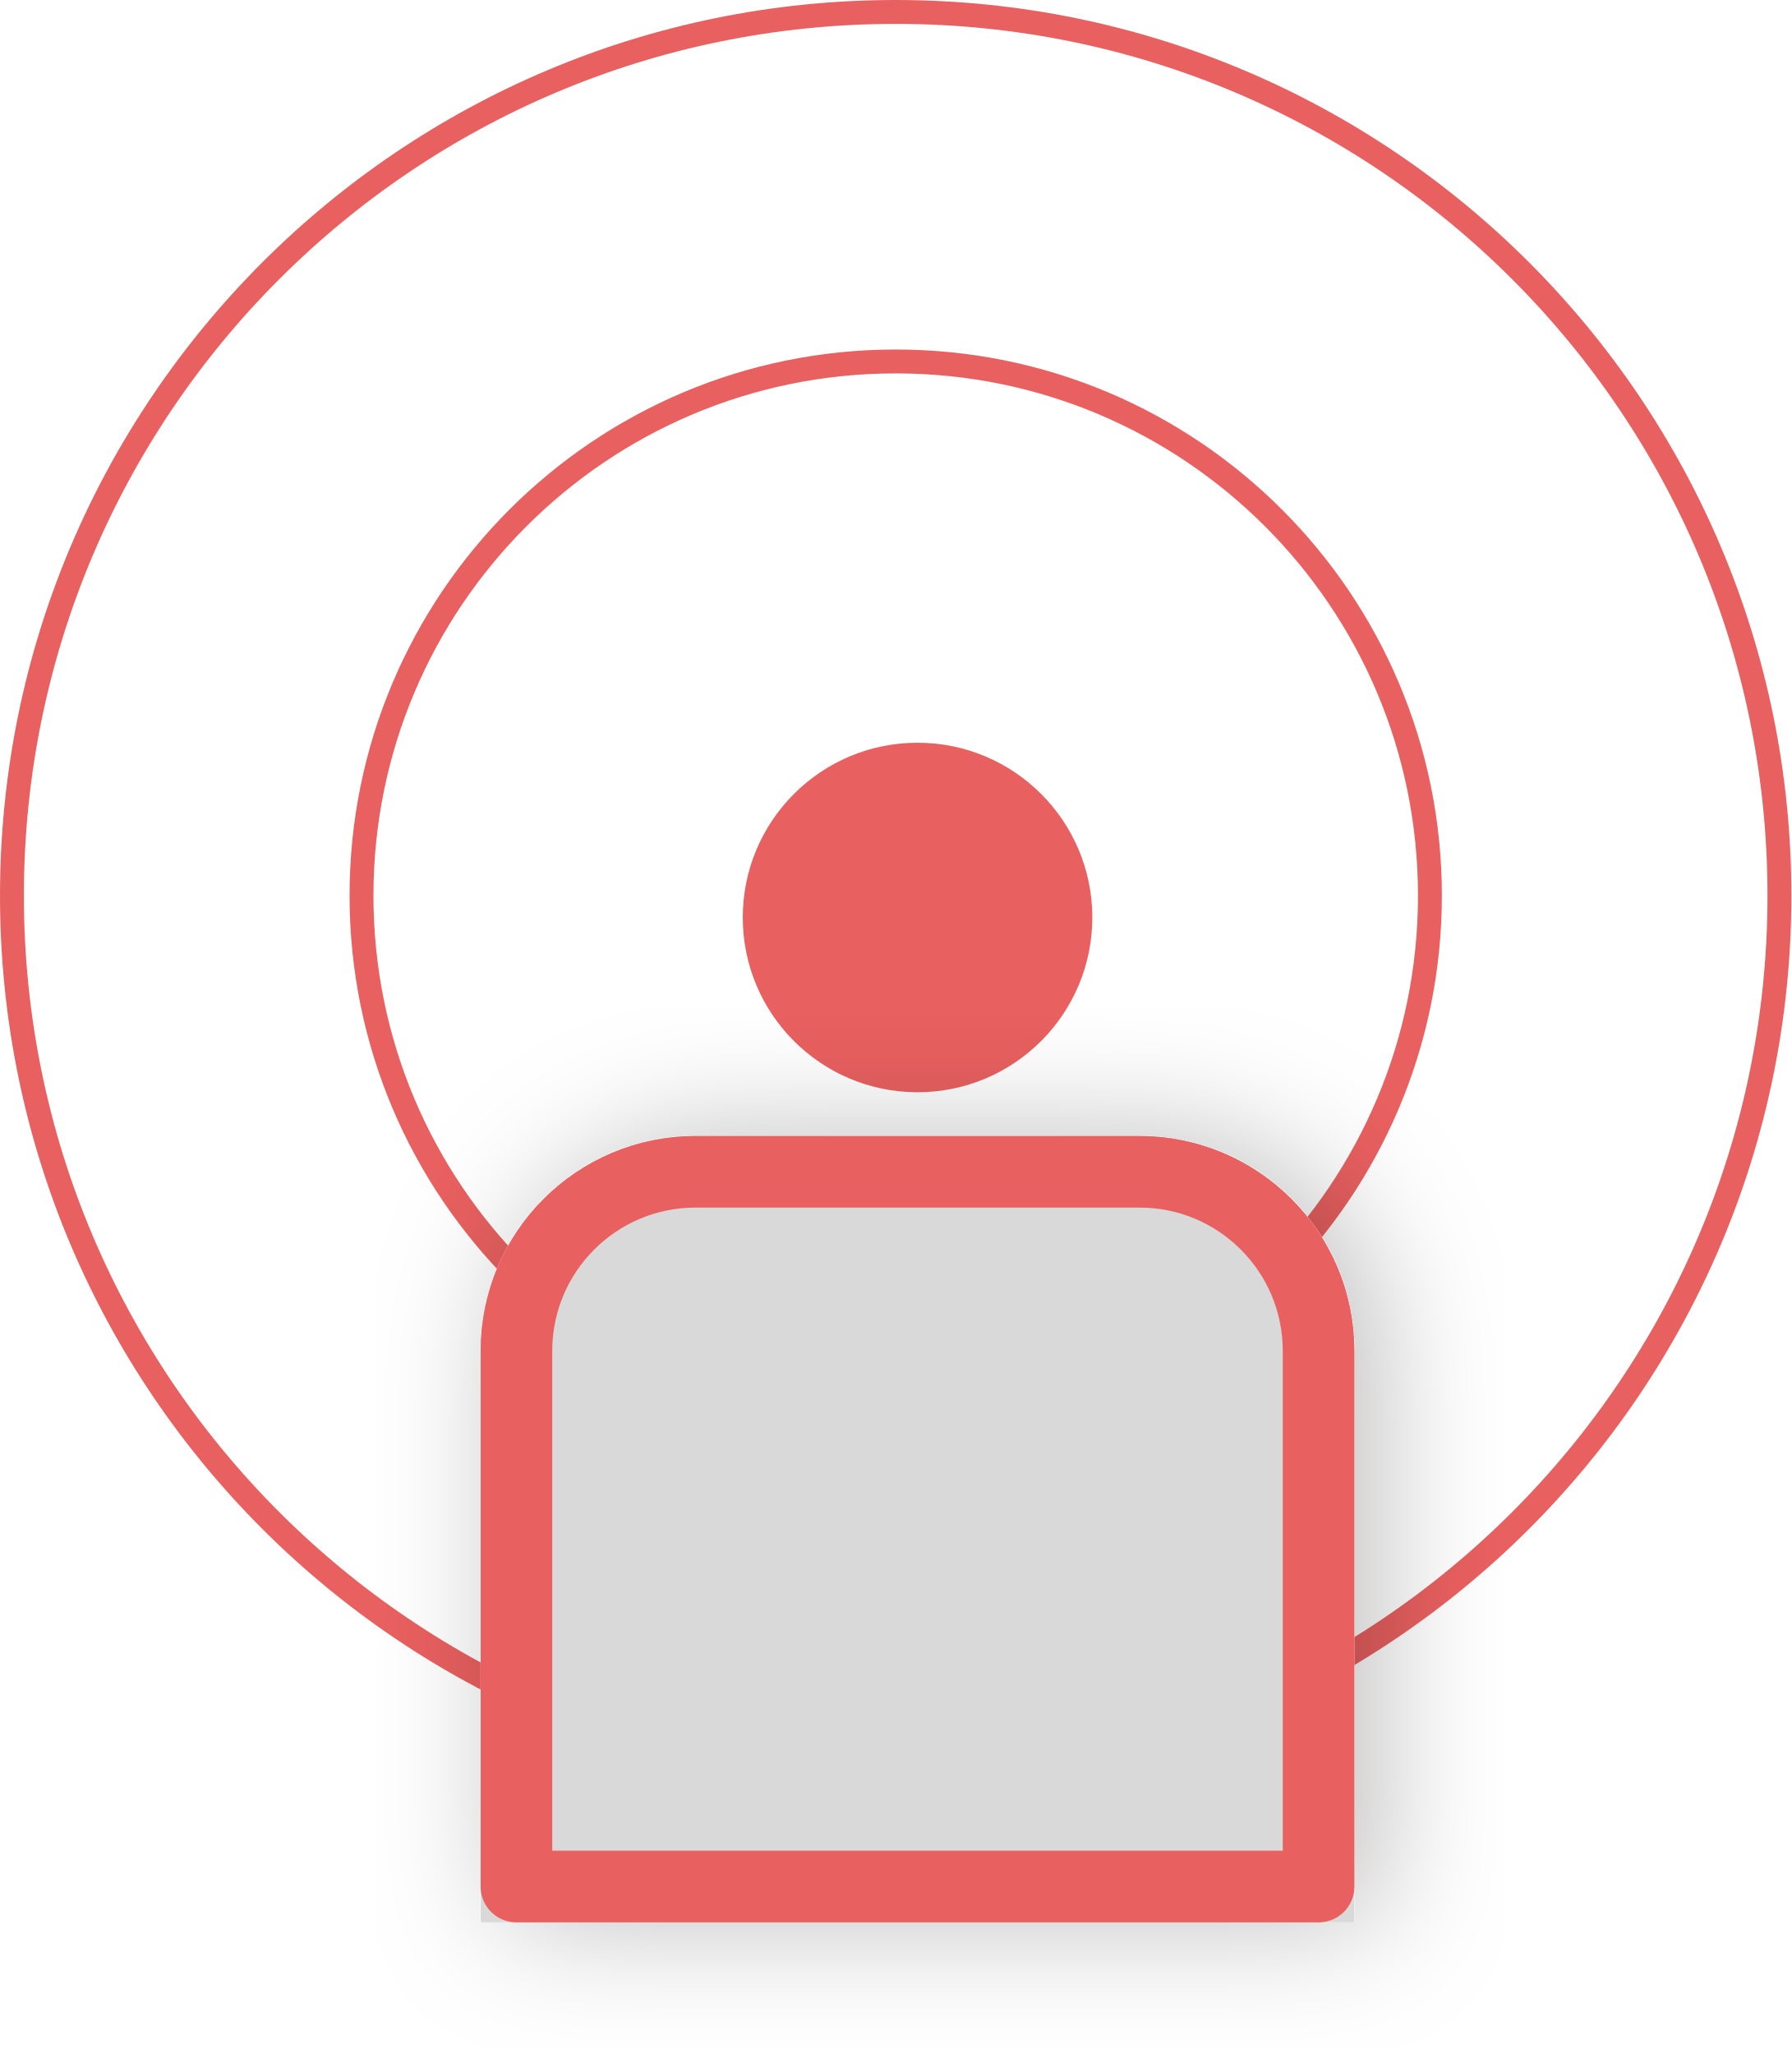
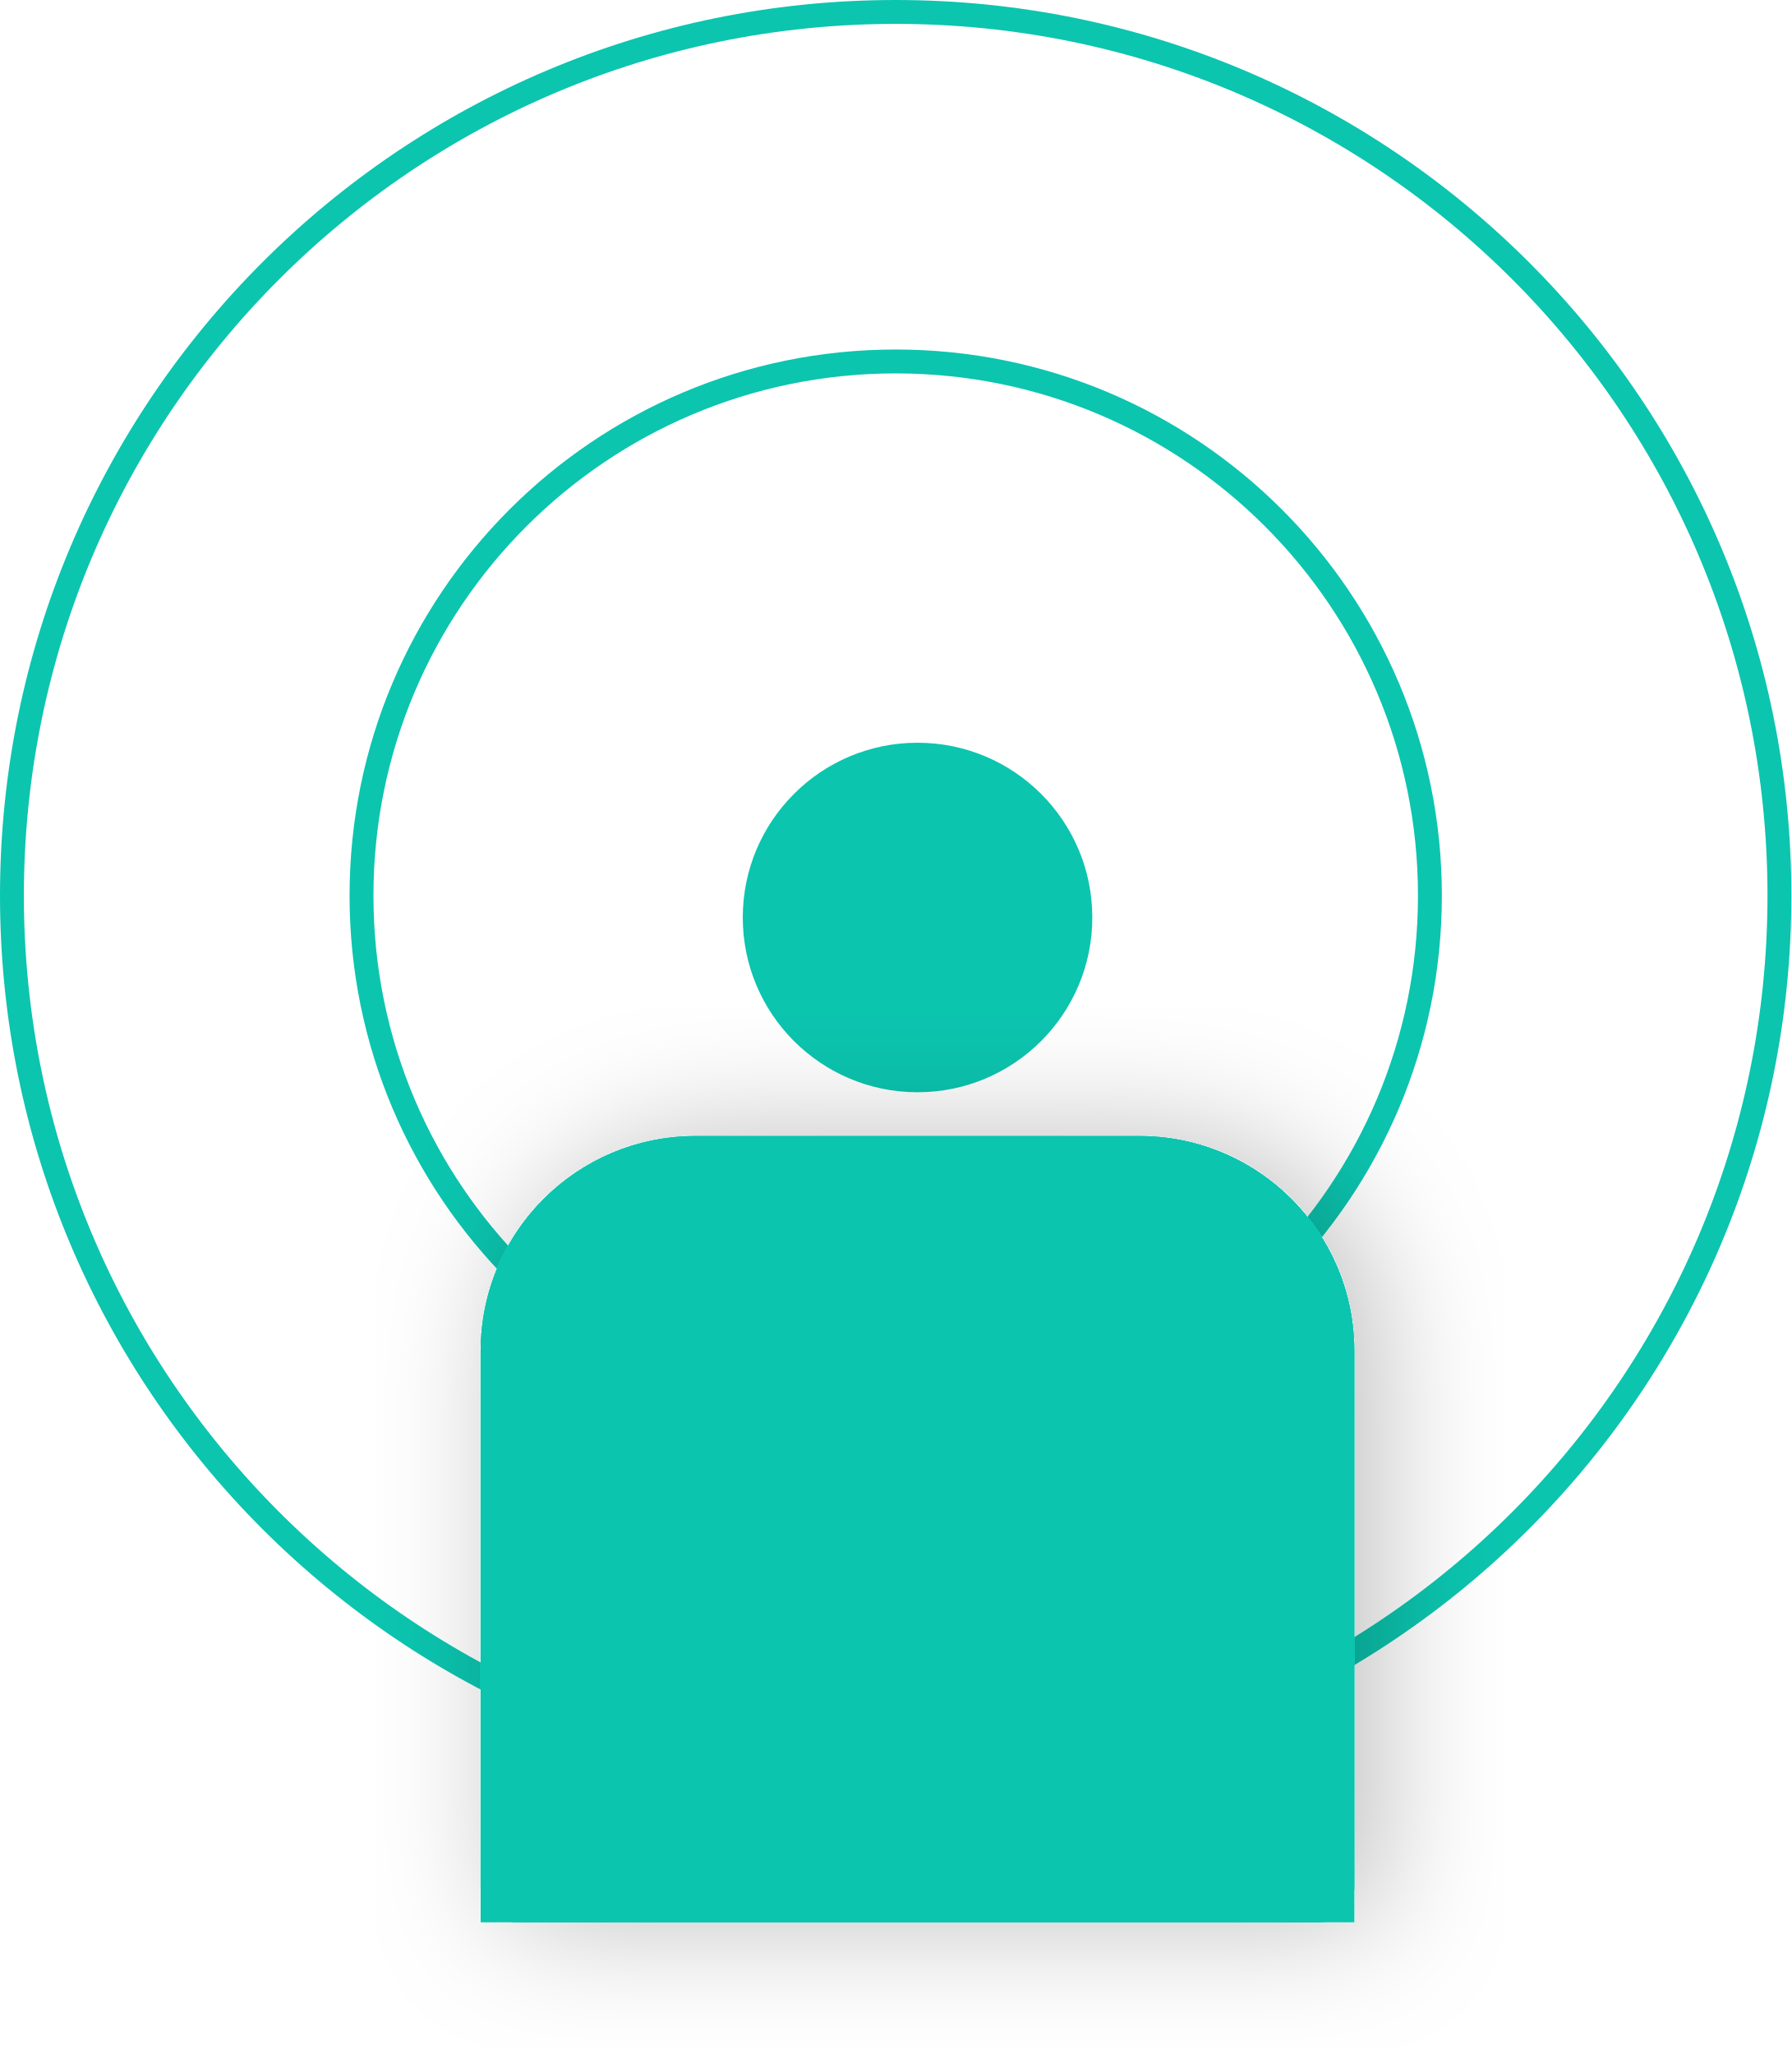
<svg xmlns="http://www.w3.org/2000/svg" width="75" height="86" viewBox="0 0 75 86" fill="none">
-   <circle cx="37.5" cy="37.5" r="37" stroke="#E96060" />
-   <circle cx="37.501" cy="37.5" r="22.366" stroke="#E96060" />
-   <circle cx="38.415" cy="38.415" r="7.317" fill="#E96060" />
+   <circle cx="37.5" cy="37.5" r="37" stroke="#0BC5AF" />
+   <circle cx="37.501" cy="37.5" r="22.366" stroke="#0BC5AF" />
+   <circle cx="38.415" cy="38.415" r="7.317" fill="#0BC5AF" />
  <g filter="url(#filter0_d_348_272)">
-     <path d="M20.121 56.561C20.121 51.59 24.151 47.561 29.121 47.561H47.706C52.677 47.561 56.706 51.59 56.706 56.561V80.488H20.121V56.561Z" fill="#D9D9D9" />
-     <path d="M21.621 56.561C21.621 52.419 24.979 49.061 29.121 49.061H47.706C51.849 49.061 55.206 52.419 55.206 56.561V78.988H21.621V56.561Z" stroke="#E96060" stroke-width="3" stroke-linejoin="round" />
+     <path d="M20.121 56.561C20.121 51.59 24.151 47.561 29.121 47.561H47.706C52.677 47.561 56.706 51.59 56.706 56.561V80.488H20.121V56.561Z" fill="#0BC5AF" />
+     <path d="M21.621 56.561C21.621 52.419 24.979 49.061 29.121 49.061H47.706C51.849 49.061 55.206 52.419 55.206 56.561V78.988H21.621V56.561Z" stroke="#0BC5AF" stroke-width="3" stroke-linejoin="round" />
  </g>
  <defs>
    <filter id="filter0_d_348_272" x="15.821" y="42.261" width="47.186" height="43.527" filterUnits="userSpaceOnUse" color-interpolation-filters="sRGB">
      <feFlood flood-opacity="0" result="BackgroundImageFix" />
      <feColorMatrix in="SourceAlpha" type="matrix" values="0 0 0 0 0 0 0 0 0 0 0 0 0 0 0 0 0 0 127 0" result="hardAlpha" />
      <feOffset dx="1" />
      <feGaussianBlur stdDeviation="2.65" />
      <feComposite in2="hardAlpha" operator="out" />
      <feColorMatrix type="matrix" values="0 0 0 0 0 0 0 0 0 0 0 0 0 0 0 0 0 0 0.25 0" />
      <feBlend mode="normal" in2="BackgroundImageFix" result="effect1_dropShadow_348_272" />
      <feBlend mode="normal" in="SourceGraphic" in2="effect1_dropShadow_348_272" result="shape" />
    </filter>
  </defs>
</svg>
